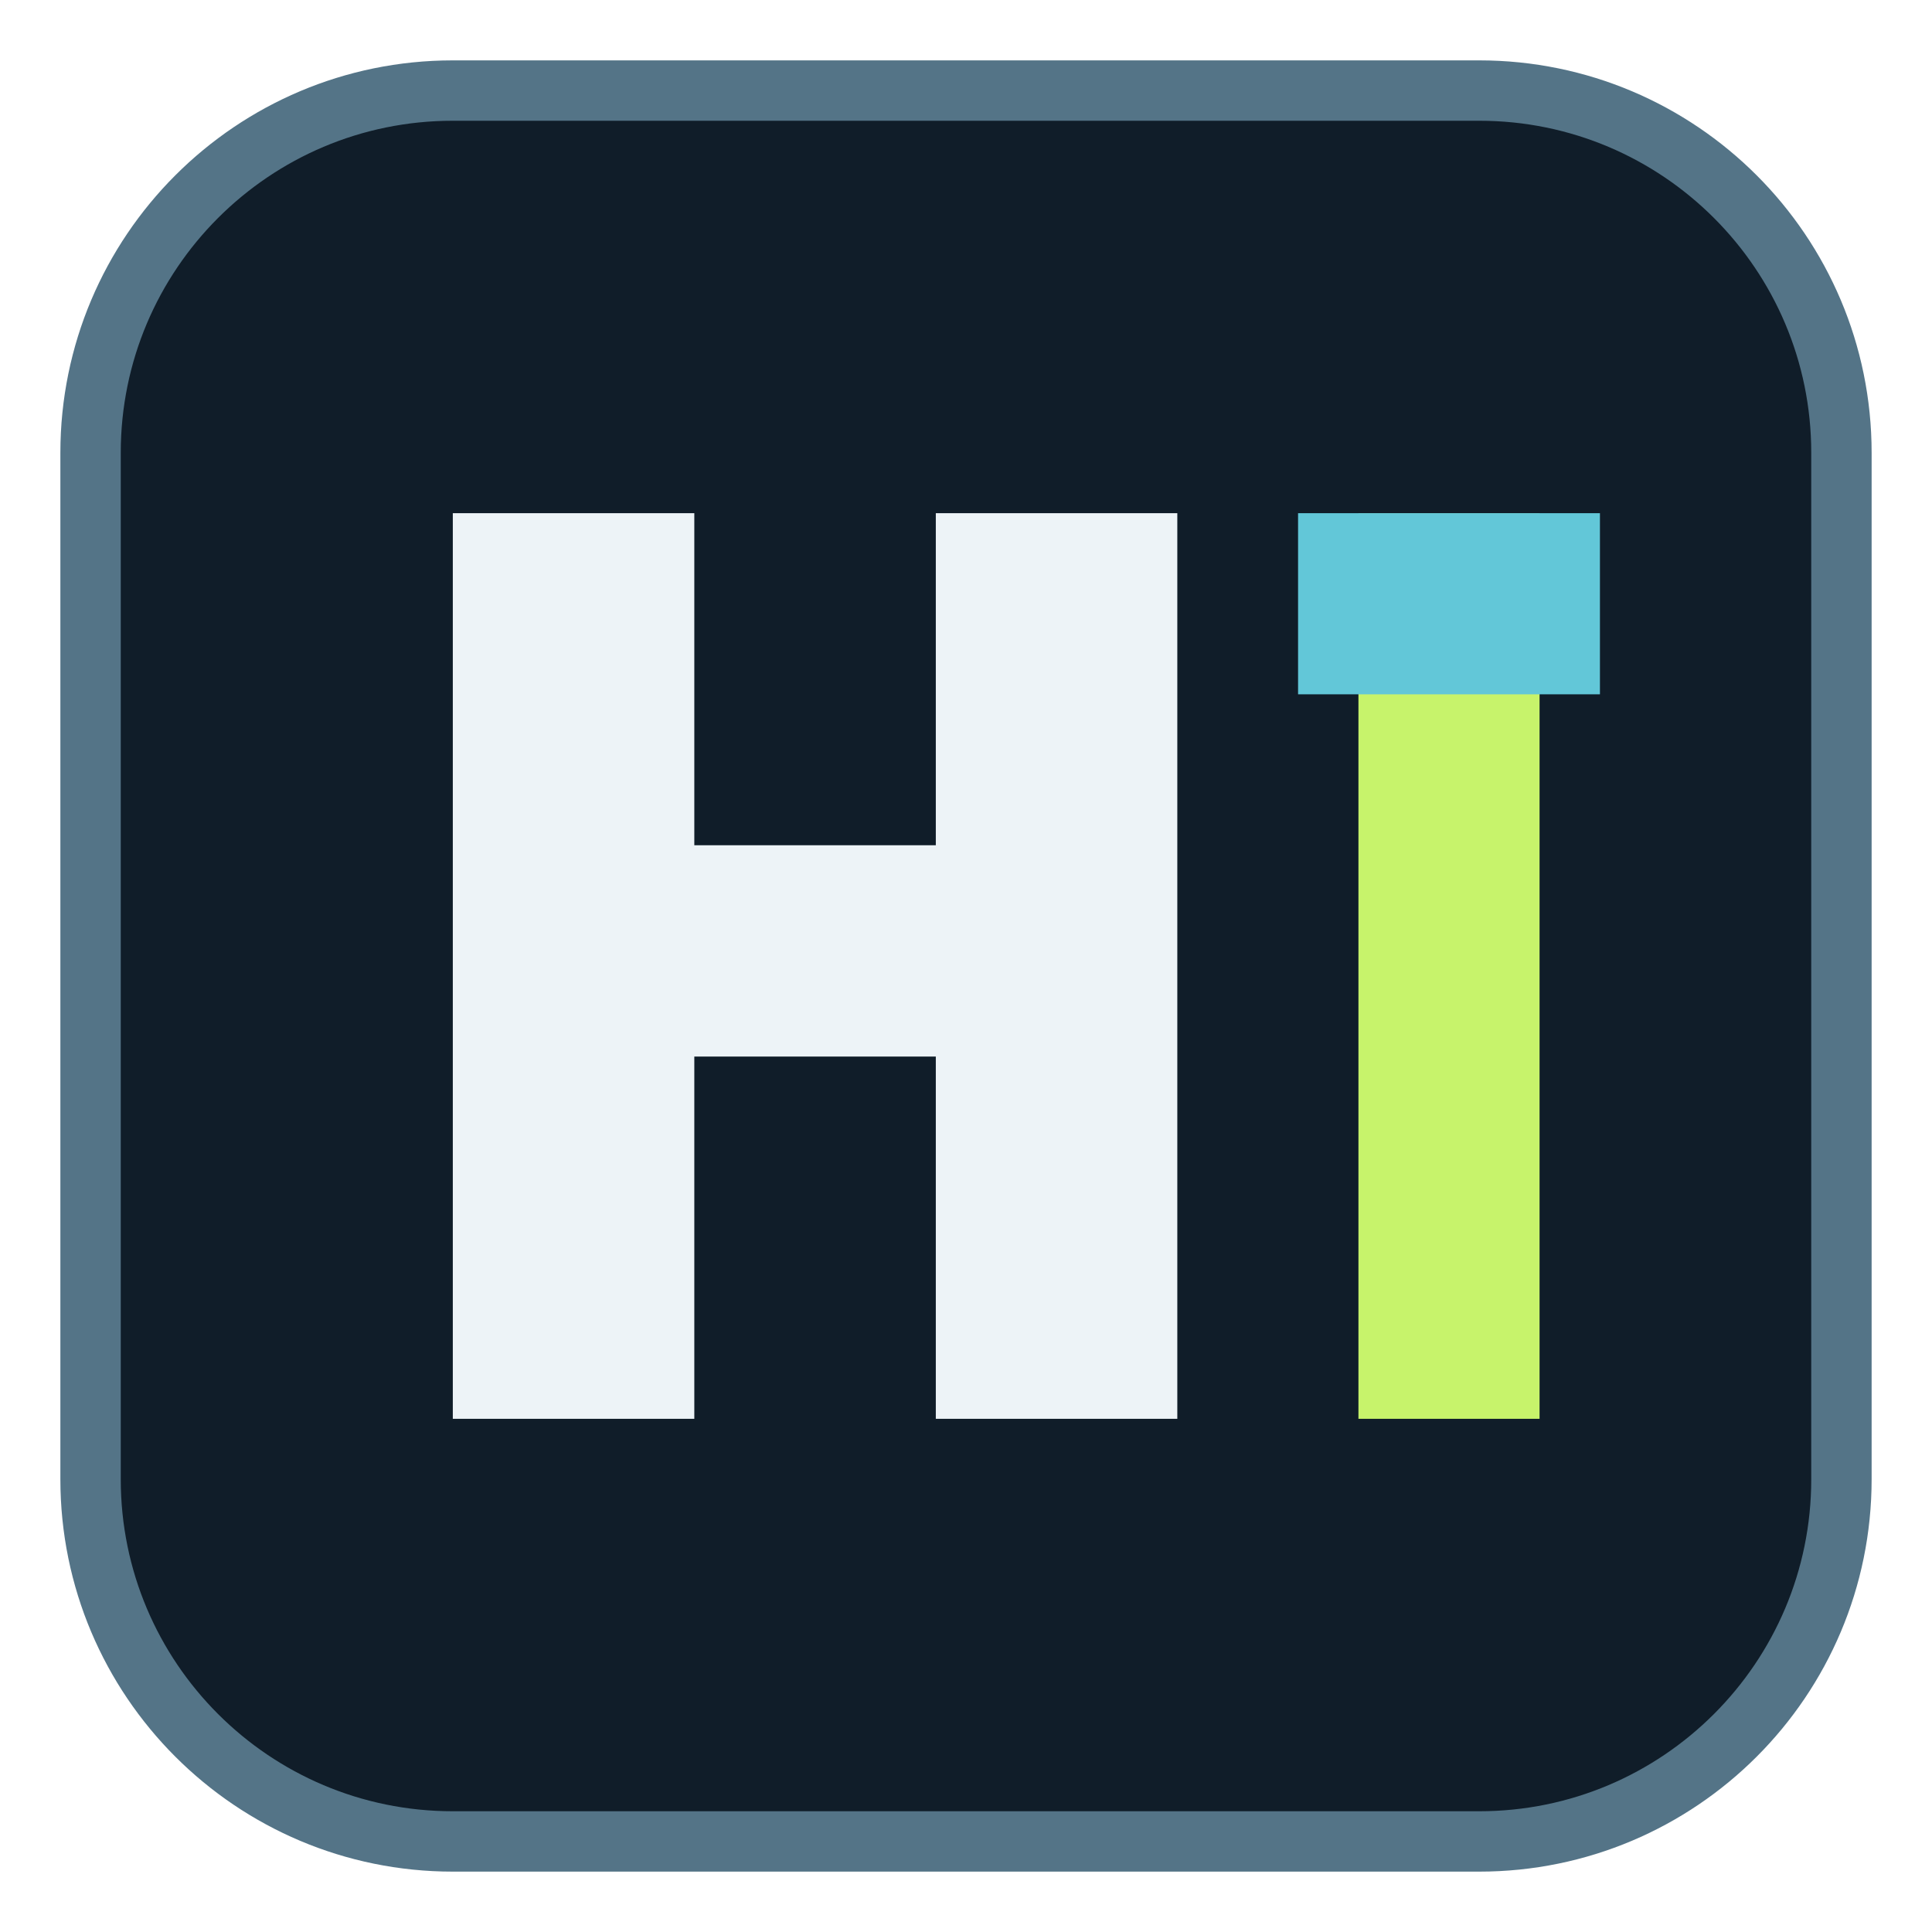
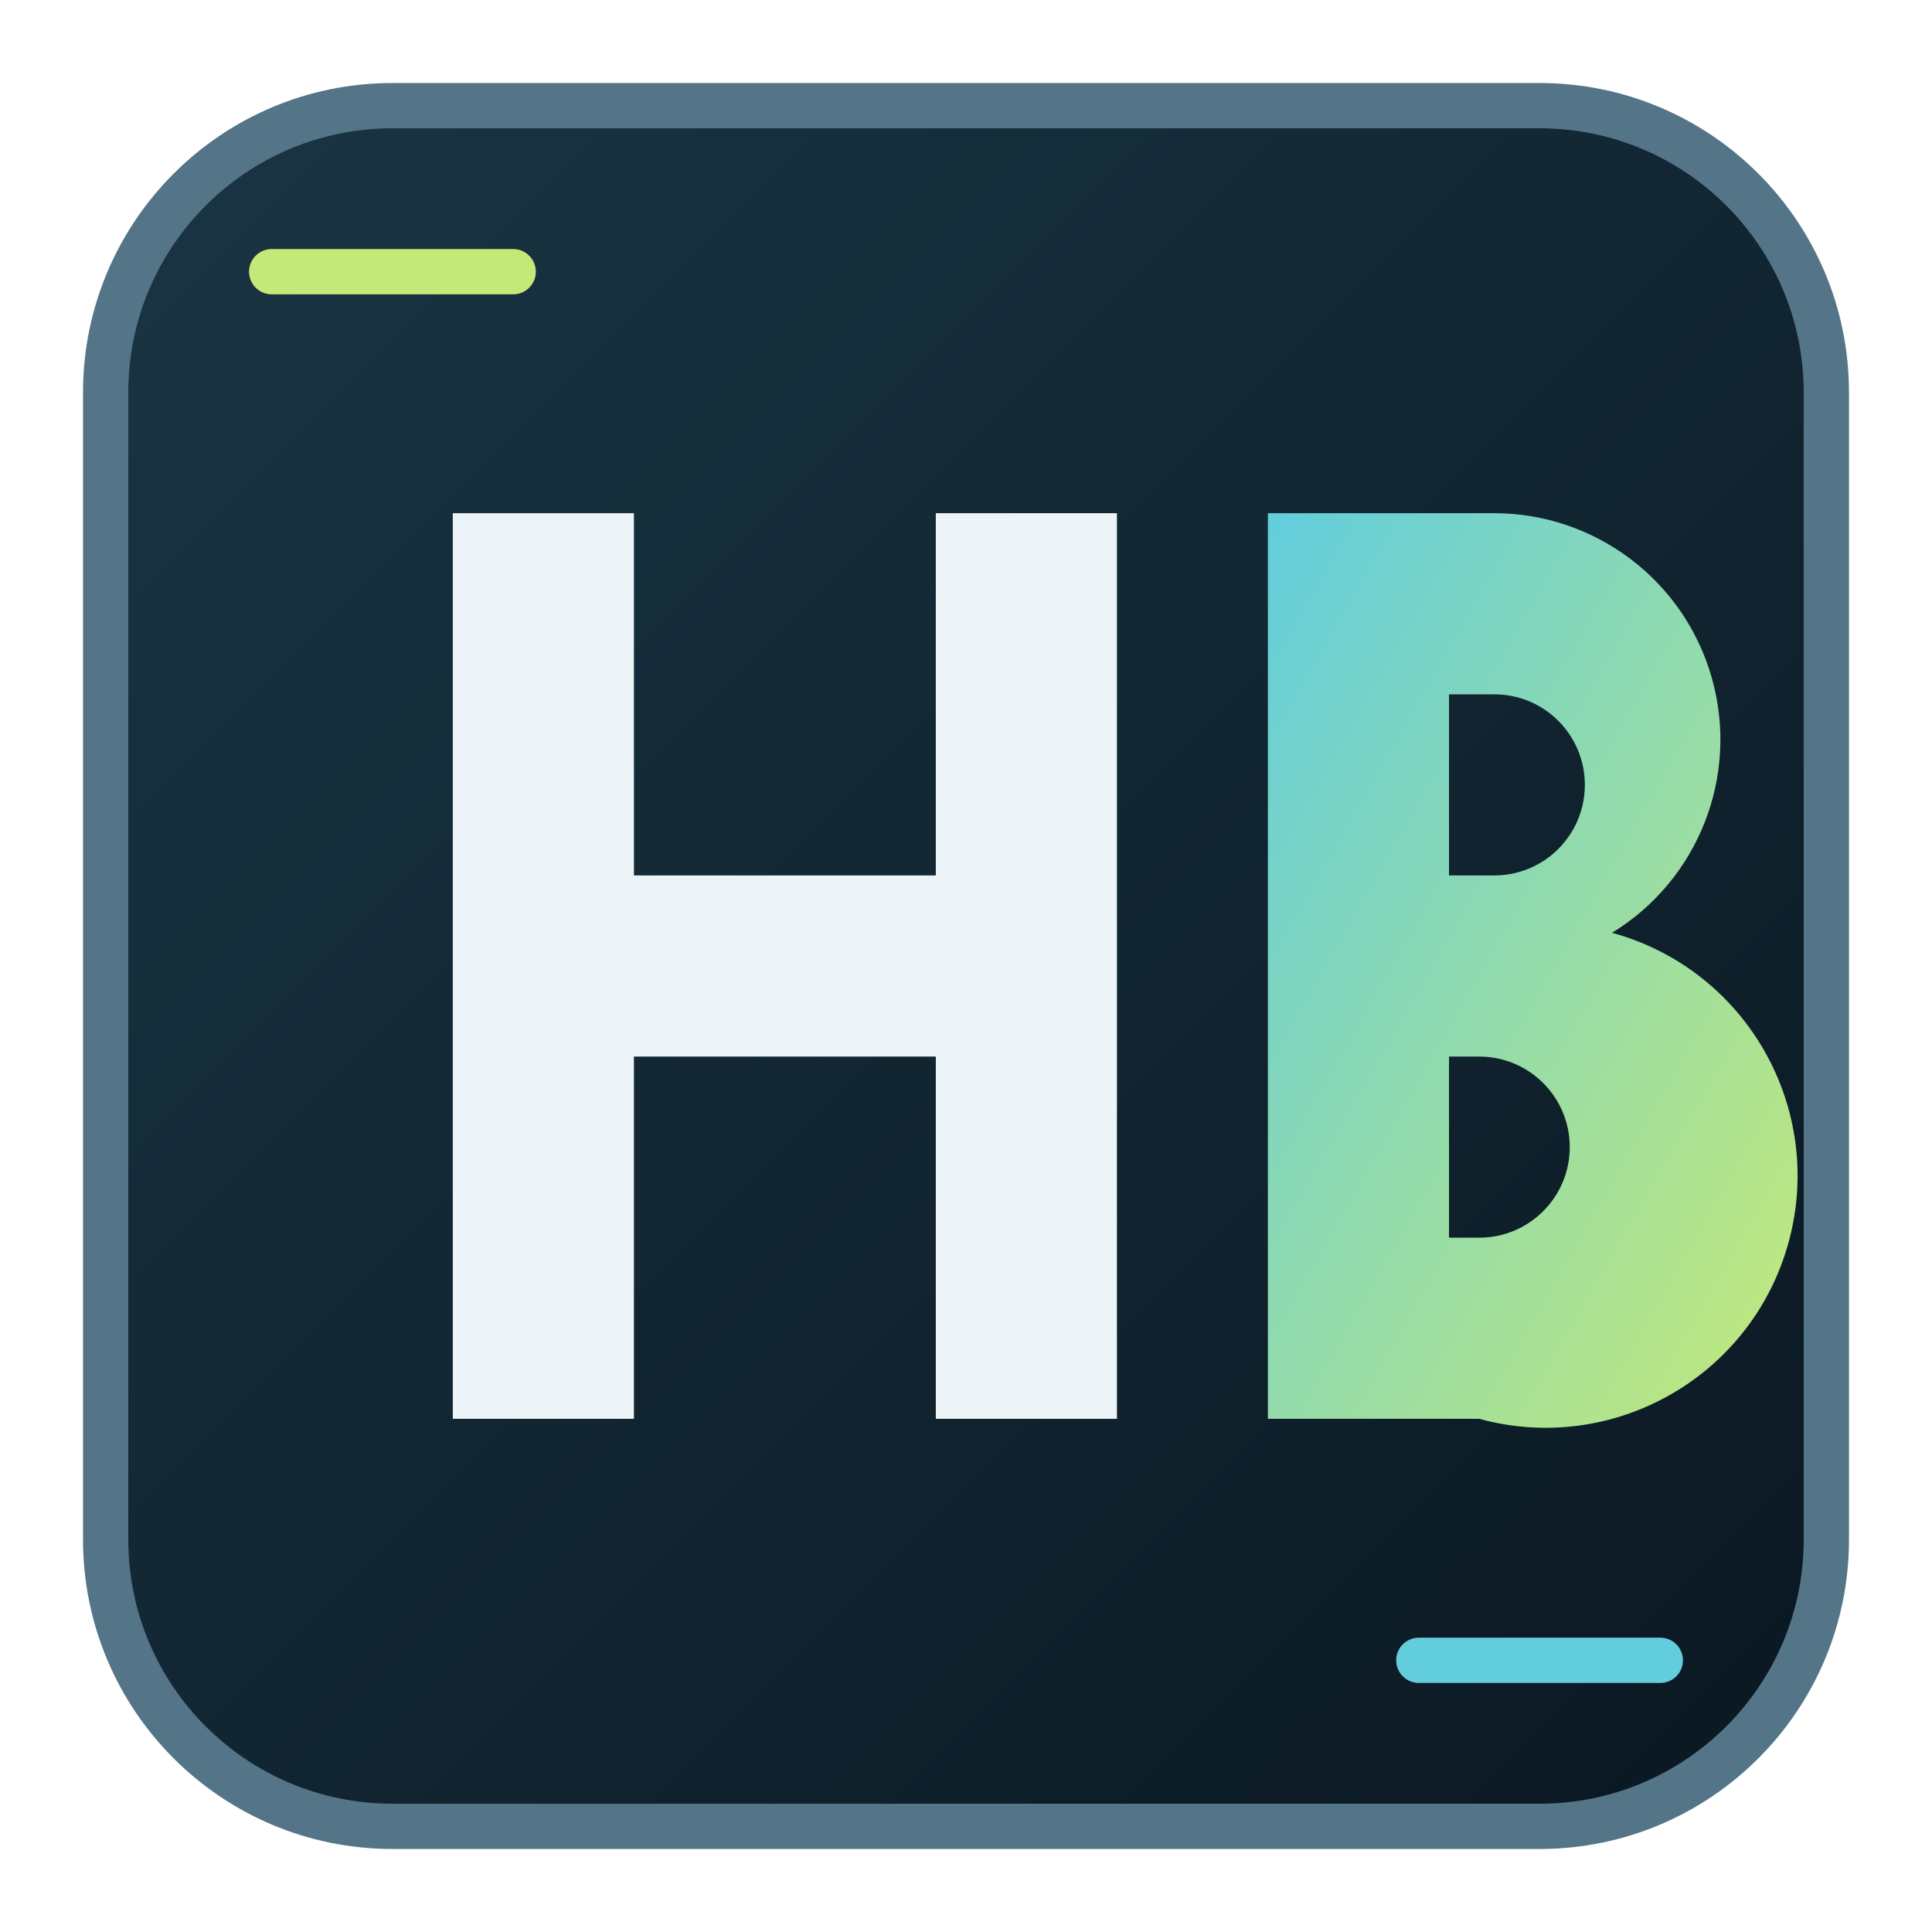
- <svg xmlns="http://www.w3.org/2000/svg" viewBox="0 0 64 64">
-   <rect x="3" y="3" width="58" height="58" rx="12" fill="#101d29" stroke="#547487" stroke-width="2" />
-   <path d="M15 17v30h8V35h8v12h8V17h-8v11h-8V17z" fill="#edf3f7" />
-   <path d="M45 17h6v30h-6z" fill="#c7f36b" />
-   <path d="M43 17h10v6H43z" fill="#62c7d8" />
+ <svg xmlns="http://www.w3.org/2000/svg" viewBox="0 0 64 64" role="img" aria-label="BARHDEZ monogram">
+   <defs>
+     <linearGradient id="bg" x1="0" y1="0" x2="1" y2="1">
+       <stop offset="0" stop-color="#1a3544" />
+       <stop offset="1" stop-color="#0a1721" />
+     </linearGradient>
+     <linearGradient id="accent" x1="0" y1="0" x2="1" y2="1">
+       <stop offset="0" stop-color="#62cddd" />
+       <stop offset="1" stop-color="#c5e978" />
+     </linearGradient>
+   </defs>
+   <path d="M13 3.5h38A9.5 9.5 0 0 1 60.5 13v38a9.5 9.5 0 0 1-9.5 9.5H13A9.5 9.5 0 0 1 3.5 51V13A9.5 9.5 0 0 1 13 3.5Z" fill="url(#bg)" stroke="#547487" stroke-width="1.5" />
+   <path d="M15 17v30h6V35h10v12h6V17h-6v12H21V17z" fill="#edf4f7" />
+   <path d="M42 17h7.5a7.5 7.5 0 0 1 3.9 13.9A8.2 8.2 0 0 1 49 47h-7V17Zm6.5 6H48v6h1.5a3 3 0 0 0 0-6ZM48 35v6h1a3 3 0 0 0 0-6Z" fill="url(#accent)" />
+   <path d="M9 9h8" stroke="#c5e978" stroke-width="1.5" stroke-linecap="round" />
+   <path d="M47 55h8" stroke="#62cddd" stroke-width="1.5" stroke-linecap="round" />
</svg>
